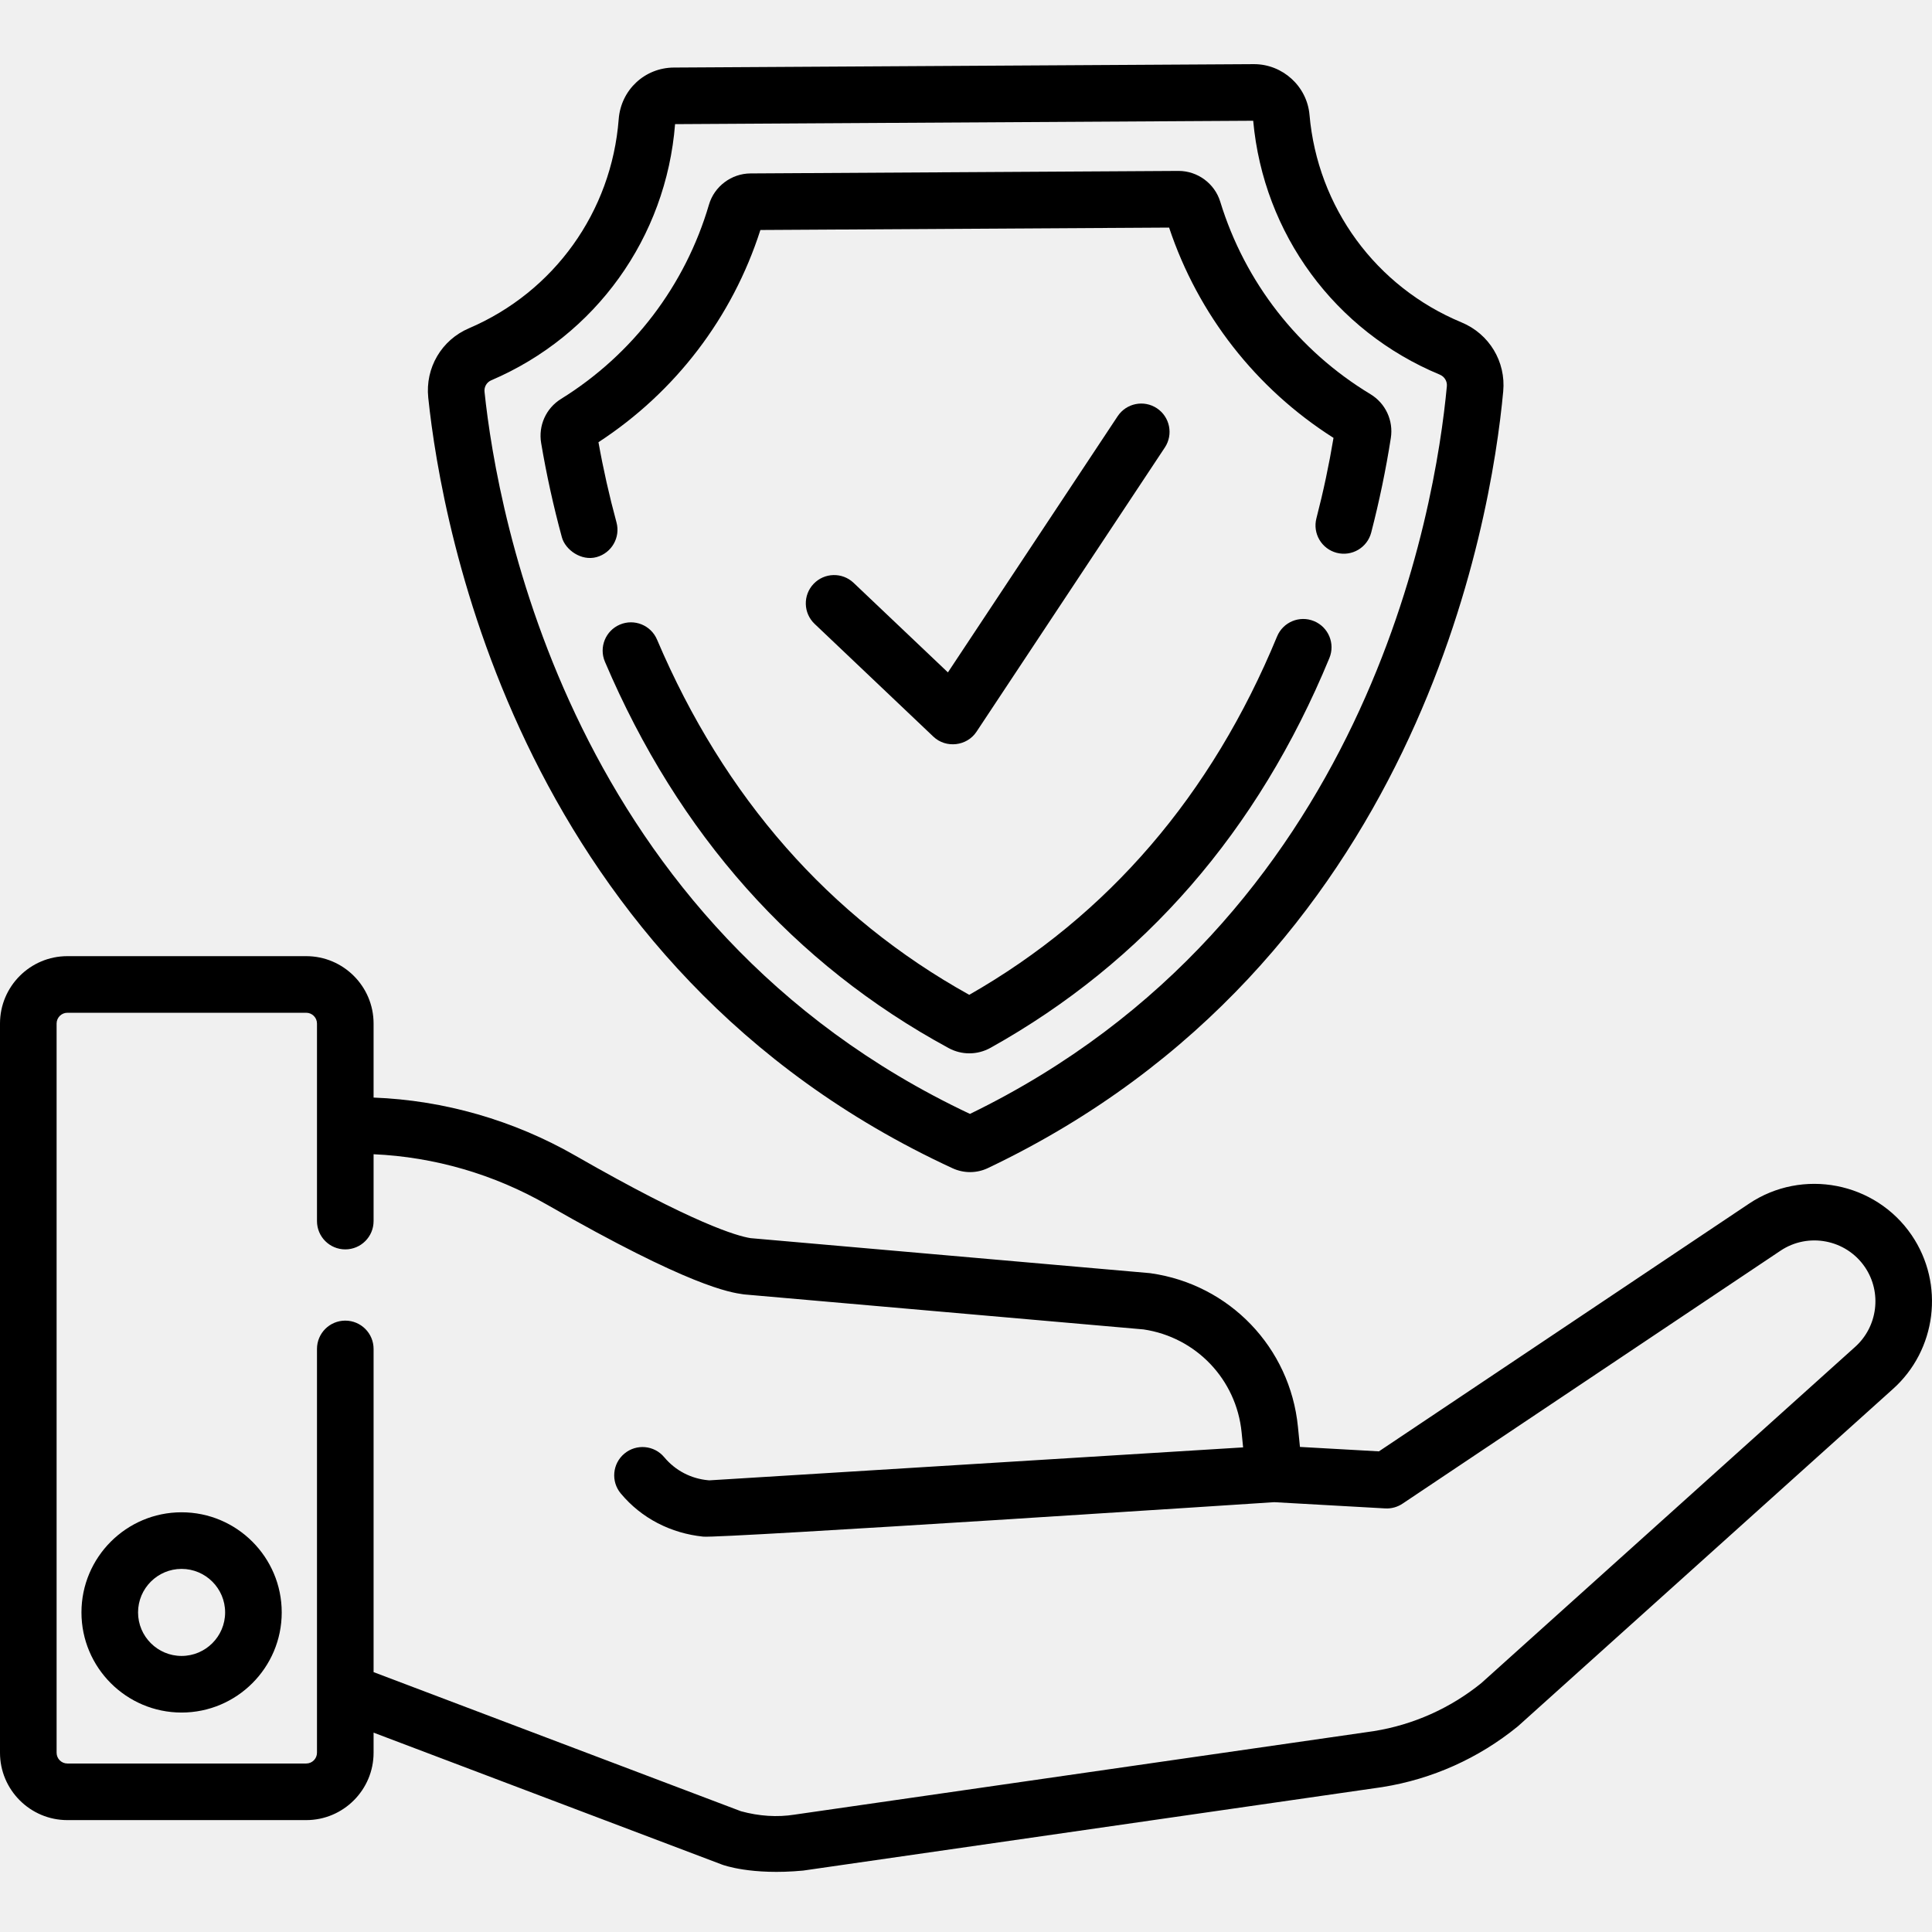
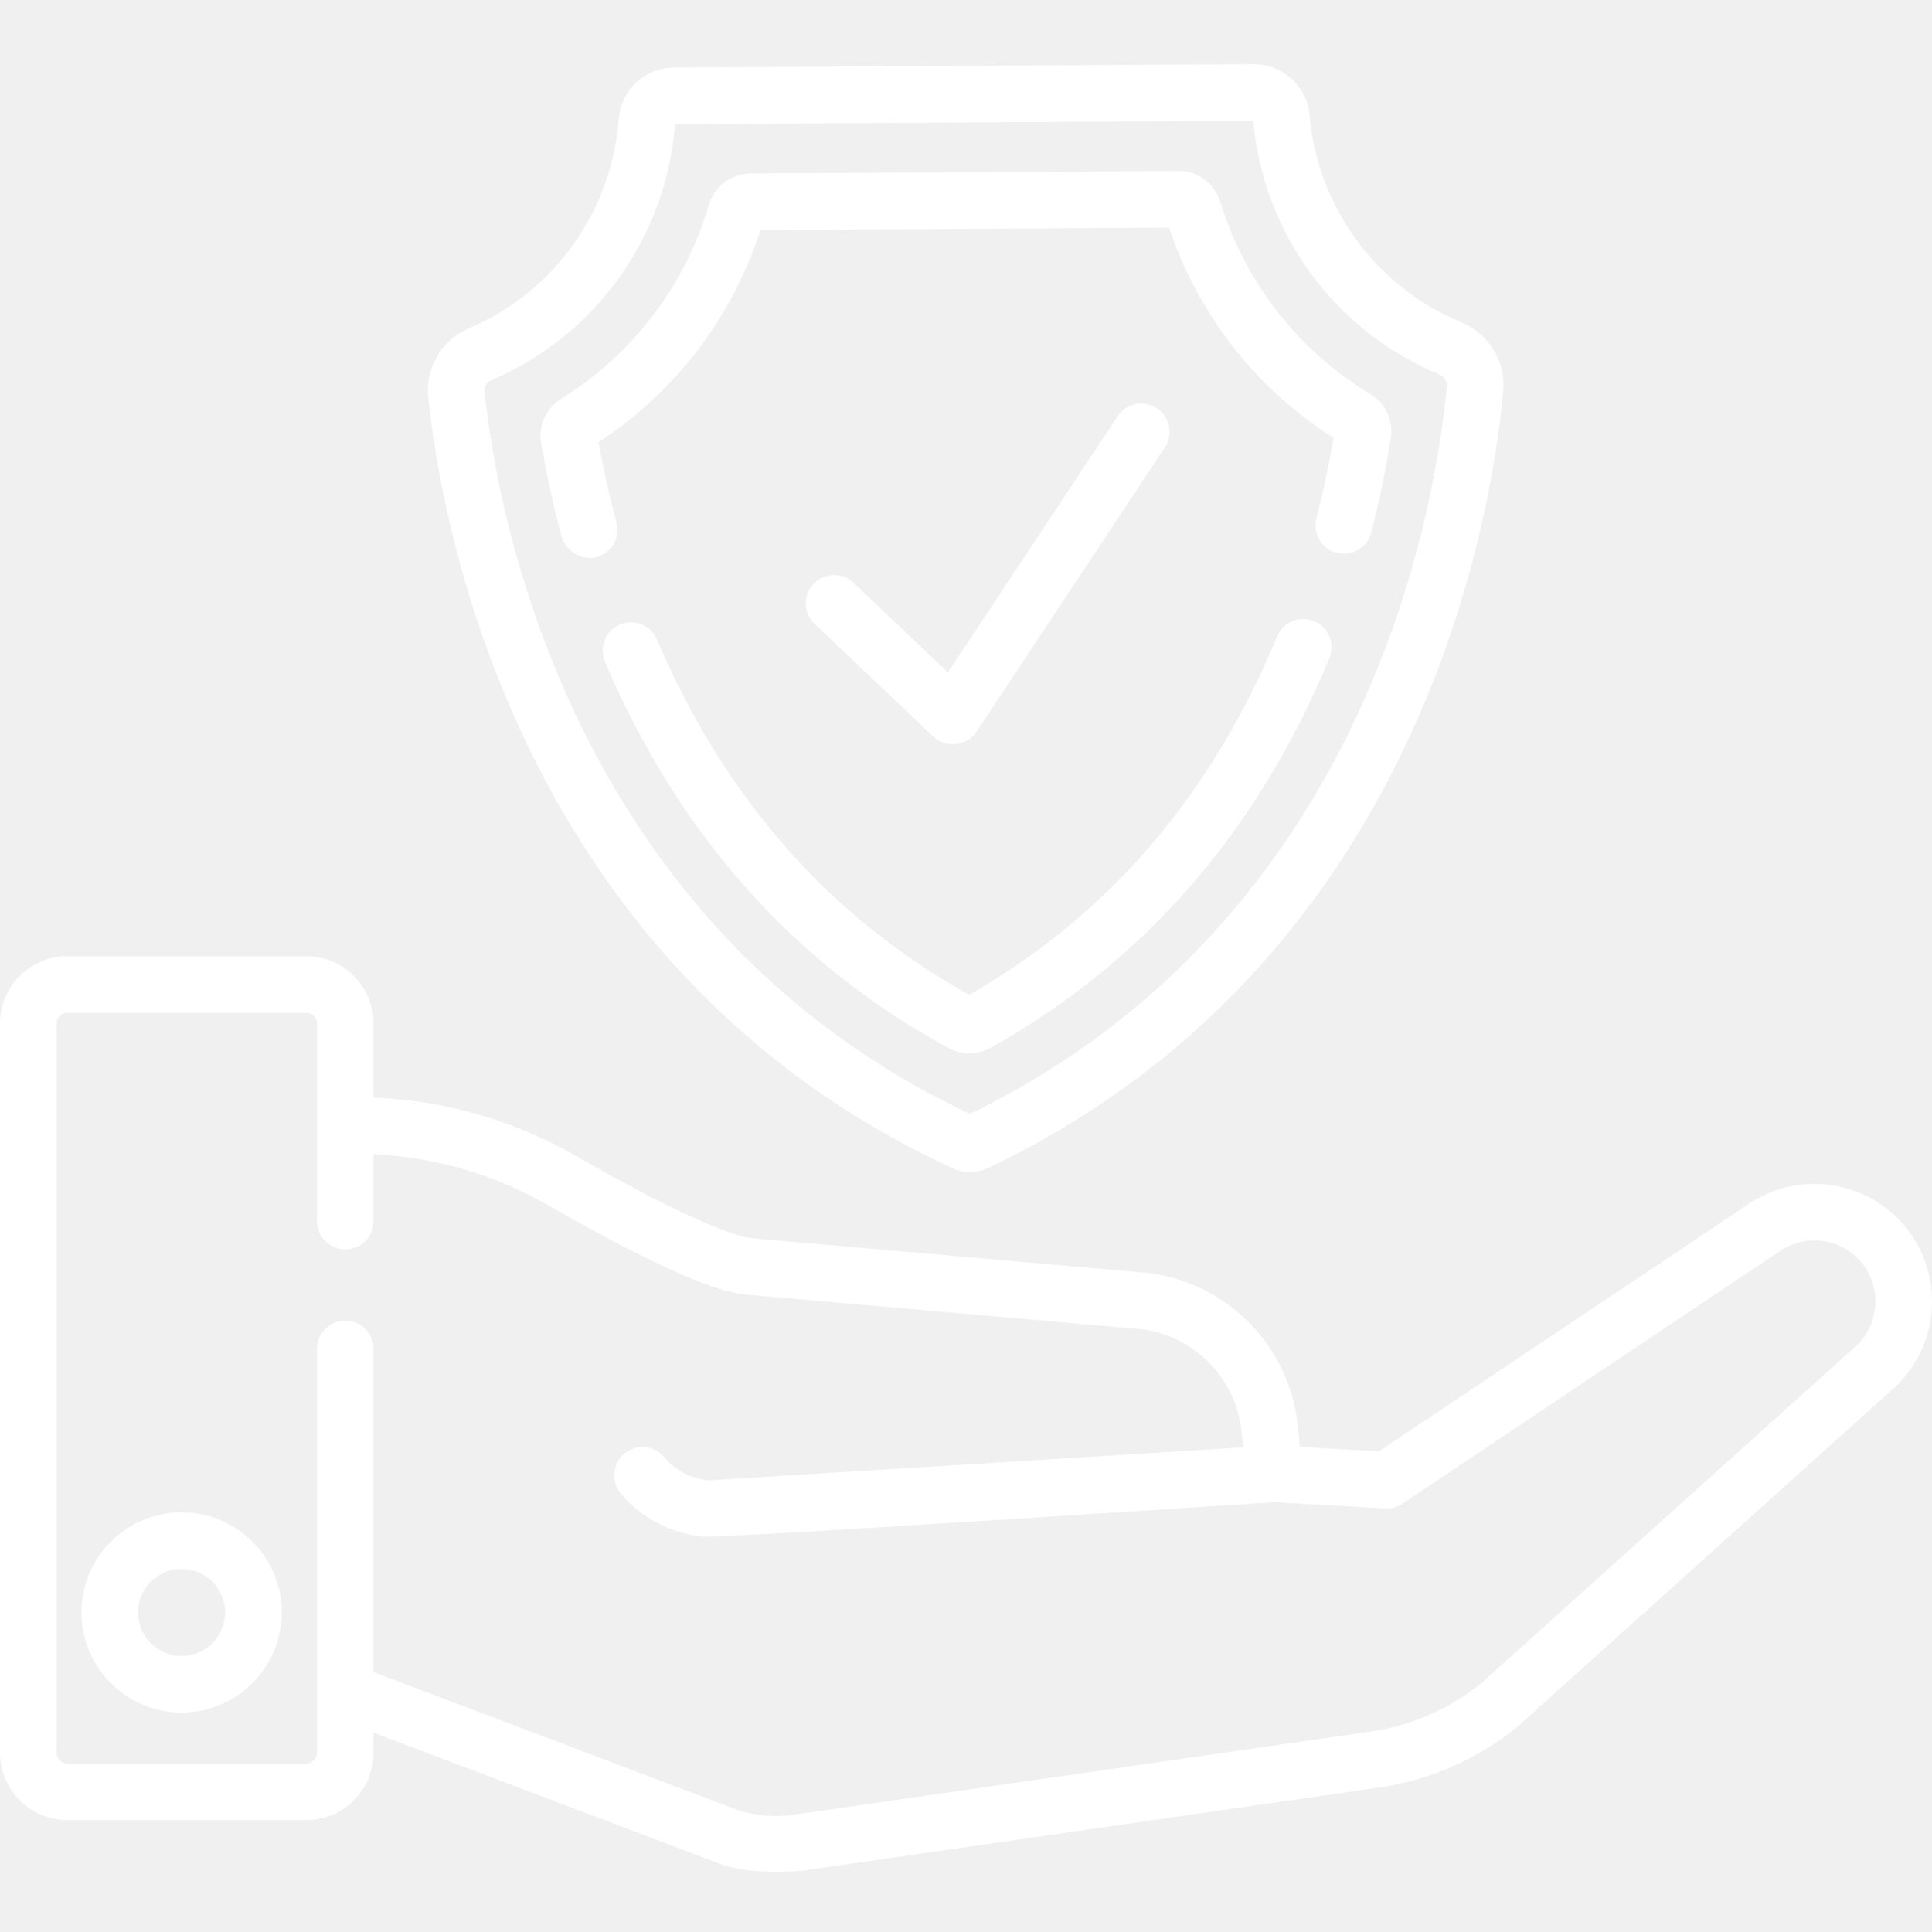
- <svg xmlns="http://www.w3.org/2000/svg" height="511pt" viewBox="0 -16 512 511" width="511pt">
+ <svg xmlns="http://www.w3.org/2000/svg" fill="white" height="511pt" viewBox="0 -16 512 511" width="511pt">
  <path d="m247.359 178.723c3.336 3.168 8.883 2.527 11.418-1.297l49.918-75.336c2.289-3.453 1.344-8.109-2.109-10.398-3.449-2.285-8.105-1.34-10.395 2.109l-44.984 67.891-24.996-23.734c-3.004-2.852-7.75-2.727-10.605.277-2.852 3.004-2.727 7.75.277 10.602-.004 0 31.449 29.863 31.477 29.887zm0 0" />
  <path d="m252.477 293.117c1.434.656 3.02 1.004 4.598 1.004h.062c1.605-.008 3.215-.375 4.652-1.062 114.047-54.238 133.375-171.262 136.578-205.836.734-7.895-3.711-15.246-11.059-18.293-22.703-9.426-38.137-30.504-40.277-55.008-.66-7.543-7.105-13.422-14.699-13.422h-.09l-153.648.902c-7.746.043-14.039 5.93-14.633 13.691-1.891 24.512-17.098 45.742-39.688 55.406-7.273 3.109-11.609 10.5-10.781 18.391 3.609 34.535 24.309 151.328 138.984 204.227zm-122.305-208.828c27.699-11.844 46.359-37.848 48.73-67.891l153.207-.898c2.723 29.977 21.648 55.742 49.449 67.281 1.242.52 1.996 1.746 1.875 3.059-3.008 32.402-21.004 141.656-126.387 192.855-105.988-49.953-125.25-158.996-128.641-191.363-.137-1.309.574-2.531 1.766-3.043zm0 0" />
  <path d="m148.898 125.867c.906 3.336 5.137 6.391 9.207 5.27 3.992-1.102 6.355-5.207 5.27-9.203-1.91-7.039-3.516-14.176-4.777-21.246 20.375-13.277 35.496-33.094 42.914-56.238l108.312-.637c7.688 23.051 23.039 42.695 43.57 55.73-1.176 7.09-2.699 14.25-4.531 21.316-1.039 4.012 1.371 8.105 5.379 9.145 4.016 1.039 8.105-1.371 9.145-5.383 2.148-8.297 3.898-16.719 5.195-25.031.727-4.645-1.398-9.211-5.406-11.633-19.125-11.551-33.262-29.672-39.805-51.023-1.473-4.801-6-8.137-11.023-8.137h-.07l-113.398.664c-5.055.031-9.578 3.434-10.996 8.27-6.289 21.426-20.215 39.711-39.203 51.488-3.98 2.465-6.047 7.055-5.27 11.695 1.398 8.293 3.242 16.688 5.488 24.953zm0 0" />
  <path d="m348.227 148.105c-3.828-1.586-8.211.242-9.793 4.07-17.332 42.008-44.77 73.945-81.574 94.965-37.09-20.613-64.926-52.281-82.746-94.156-1.625-3.809-6.031-5.582-9.84-3.961-3.812 1.621-5.586 6.027-3.965 9.836 19.449 45.695 50.09 80.145 91.07 102.383 1.727.941 3.617 1.406 5.504 1.406 1.934 0 3.863-.488 5.621-1.469 40.672-22.691 70.883-57.441 89.797-103.285 1.582-3.828-.242-8.211-4.074-9.789zm0 0" />
  <path d="m48.121 384.273c-14.629 0-26.535 11.902-26.535 26.535 0 14.633 11.906 26.535 26.535 26.535 14.633 0 26.539-11.902 26.539-26.535 0-14.633-11.902-26.535-26.539-26.535zm0 38.07c-6.359 0-11.535-5.172-11.535-11.535 0-6.359 5.176-11.535 11.535-11.535 6.363 0 11.539 5.176 11.539 11.535 0 6.363-5.176 11.535-11.539 11.535zm0 0" />
  <path d="m506.621 310.848c-9.613-14.125-28.969-17.867-43.145-8.344l-98.047 65.621-20.93-1.176-.535-5.359c-2.086-20.988-18.129-37.711-39.012-40.664-.133-.02-.262-.035-.395-.047l-105.648-9.258c-3.574-.559-15.016-3.844-46.453-21.875-16.34-9.371-34.75-14.66-53.453-15.379v-19.621c0-9.848-8.008-17.855-17.855-17.855h-63.293c-9.844 0-17.855 8.012-17.855 17.855v193.246c0 9.844 8.012 17.855 17.855 17.855h63.293c9.844 0 17.855-8.012 17.855-17.855v-5.324l92.352 34.973c.203.078 7.703 2.883 21.492 1.582.039-.004 153.449-22.121 153.449-22.121.039-.004.074-.012.113-.02 13.109-2.09 25.473-7.633 35.758-16.02.094-.078.184-.156.273-.234l99.105-89.137c11.68-10.371 13.863-27.93 5.074-40.844zm-15.07 29.66-99 89.043c-8.195 6.645-18.031 11.039-28.453 12.711l-153.336 22.105c-.035.004-.086.012-.133.02-.023.004-.051.008-.074.012-4.586.723-9.363.418-14.203-.906l-97.348-36.863v-85.652c0-4.145-3.359-7.5-7.5-7.5-4.145 0-7.5 3.355-7.5 7.5v107.016c0 1.574-1.281 2.855-2.855 2.855h-63.293c-1.574 0-2.855-1.281-2.855-2.855v-193.246c0-1.574 1.281-2.855 2.855-2.855h63.293c1.574 0 2.855 1.281 2.855 2.855v52.352c0 4.145 3.359 7.5 7.5 7.5 4.145 0 7.5-3.359 7.5-7.5v-17.715c16.09.711 31.918 5.305 45.988 13.379 37.918 21.746 48.508 23.246 51.988 23.738.133.02.262.031.395.047l105.66 9.258c13.93 2.059 24.609 13.246 26.004 27.27l.398 3.996-141.457 8.734c-.098-.008-.195-.016-.281-.023-4.586-.414-8.727-2.582-11.668-6.105-2.652-3.184-7.383-3.613-10.562-.957-3.184 2.652-3.613 7.383-.957 10.562 5.504 6.602 13.27 10.551 21.852 11.441 4.633.484 151.324-9.133 151.324-9.133l29.406 1.652c1.625.094 3.238-.352 4.59-1.258l100.148-67.023c7.355-4.941 17.398-3.004 22.387 4.324 4.559 6.703 3.426 15.812-2.668 21.223zm0 0" />
</svg>
